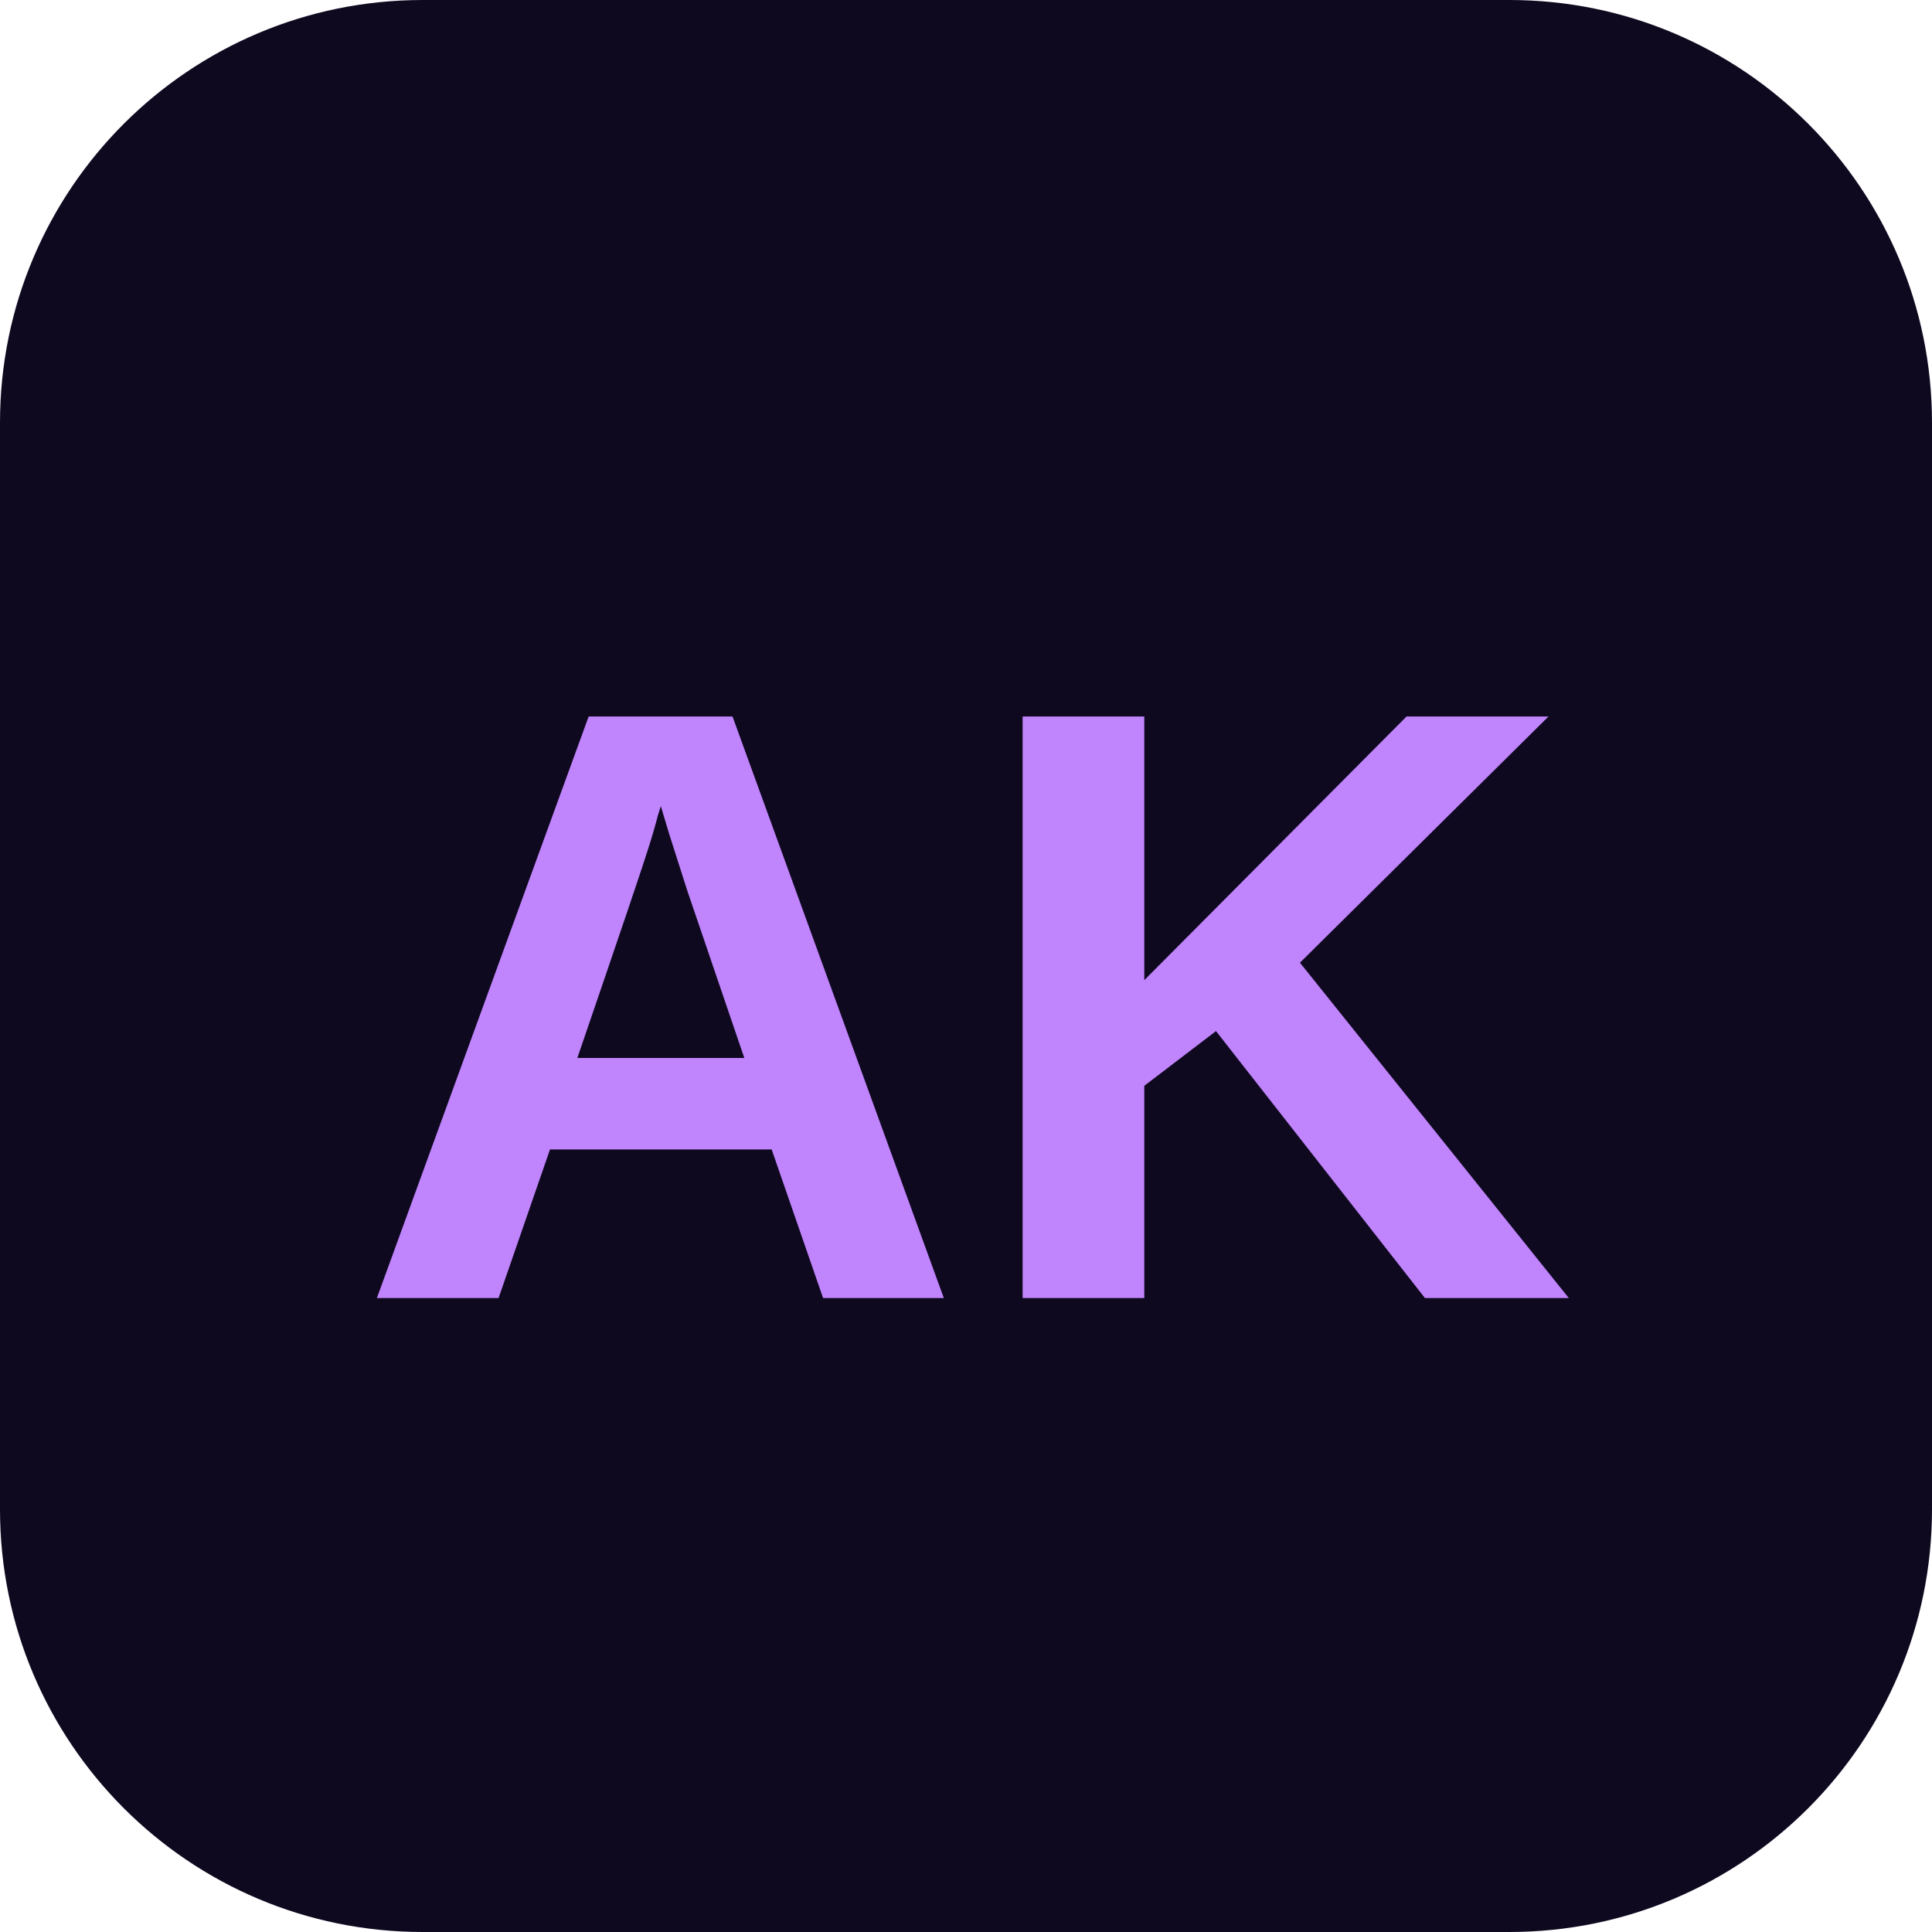
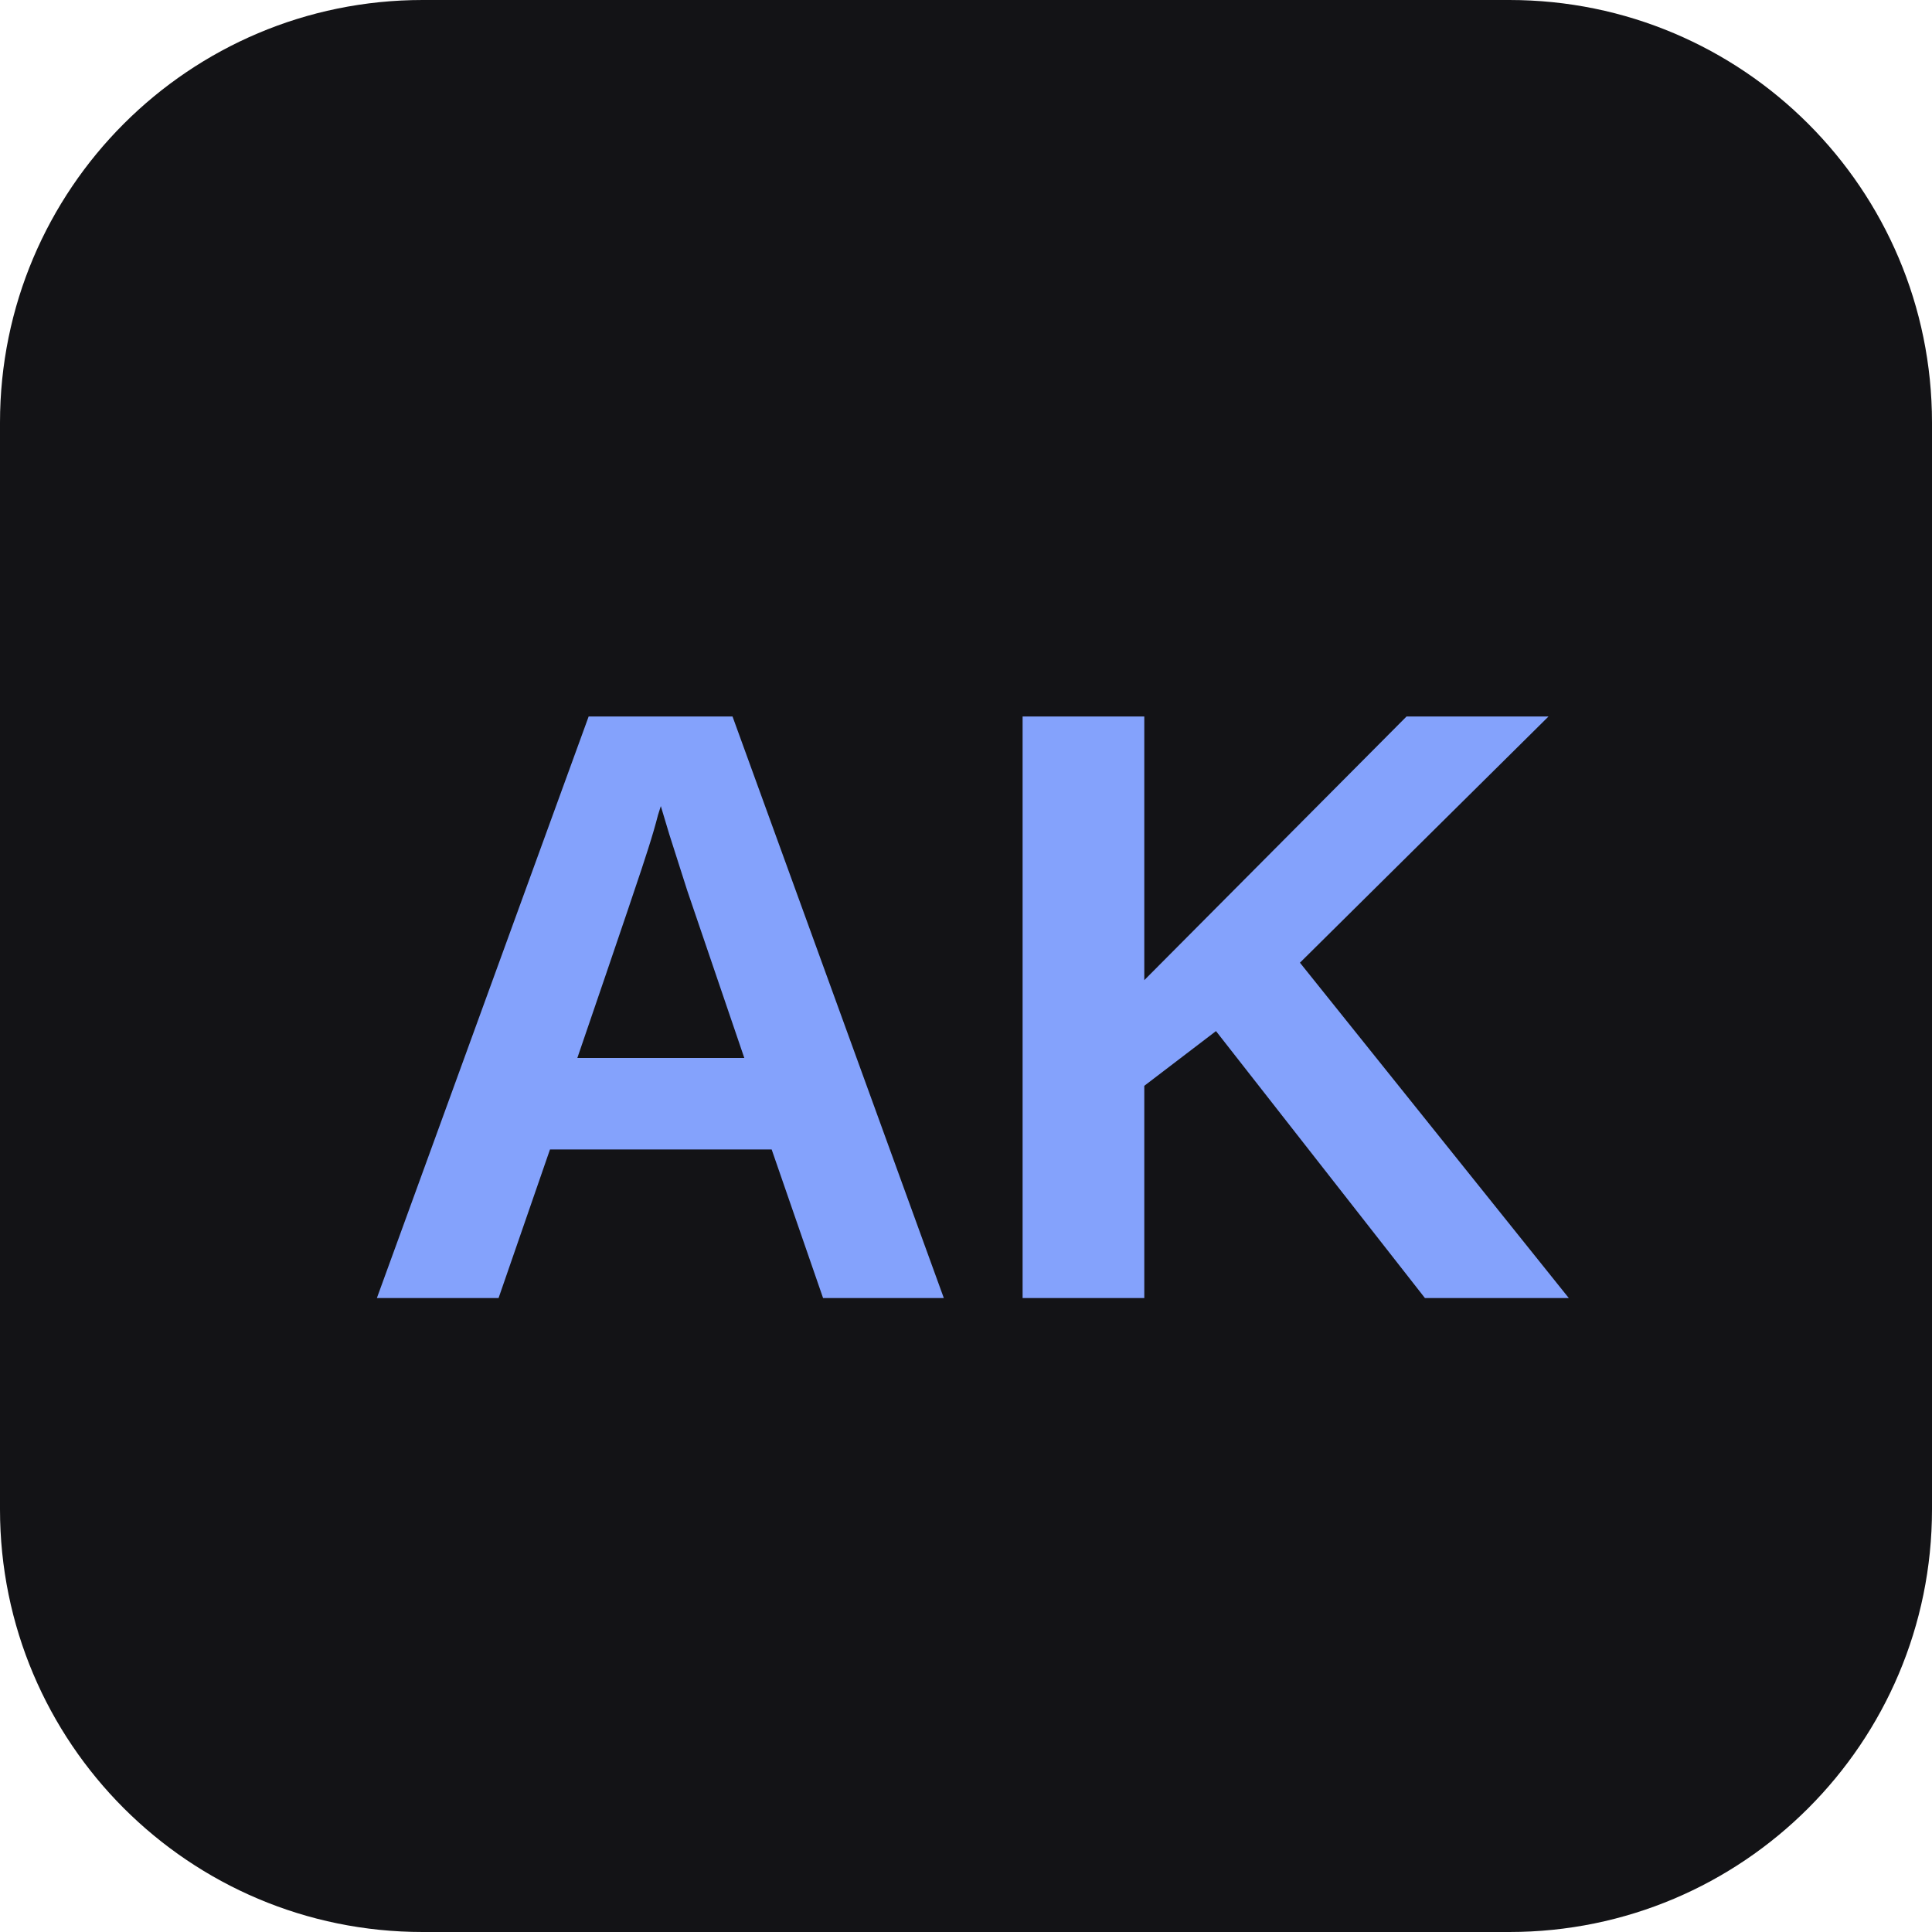
<svg xmlns="http://www.w3.org/2000/svg" width="64" height="64" viewBox="0 0 64 64">
-   <rect width="64" height="64" rx="14" fill="#0f0920" />
-   <text x="32" y="43" font-family="Arial, sans-serif" font-weight="800" font-size="28" fill="#c084fc" text-anchor="middle">AK</text>
+   <rect width="64" height="64" rx="14" fill="#131316" />
+   <text x="32" y="43" font-family="Arial, sans-serif" font-weight="800" font-size="28" fill="#84a2fc" text-anchor="middle">AK</text>
</svg>
